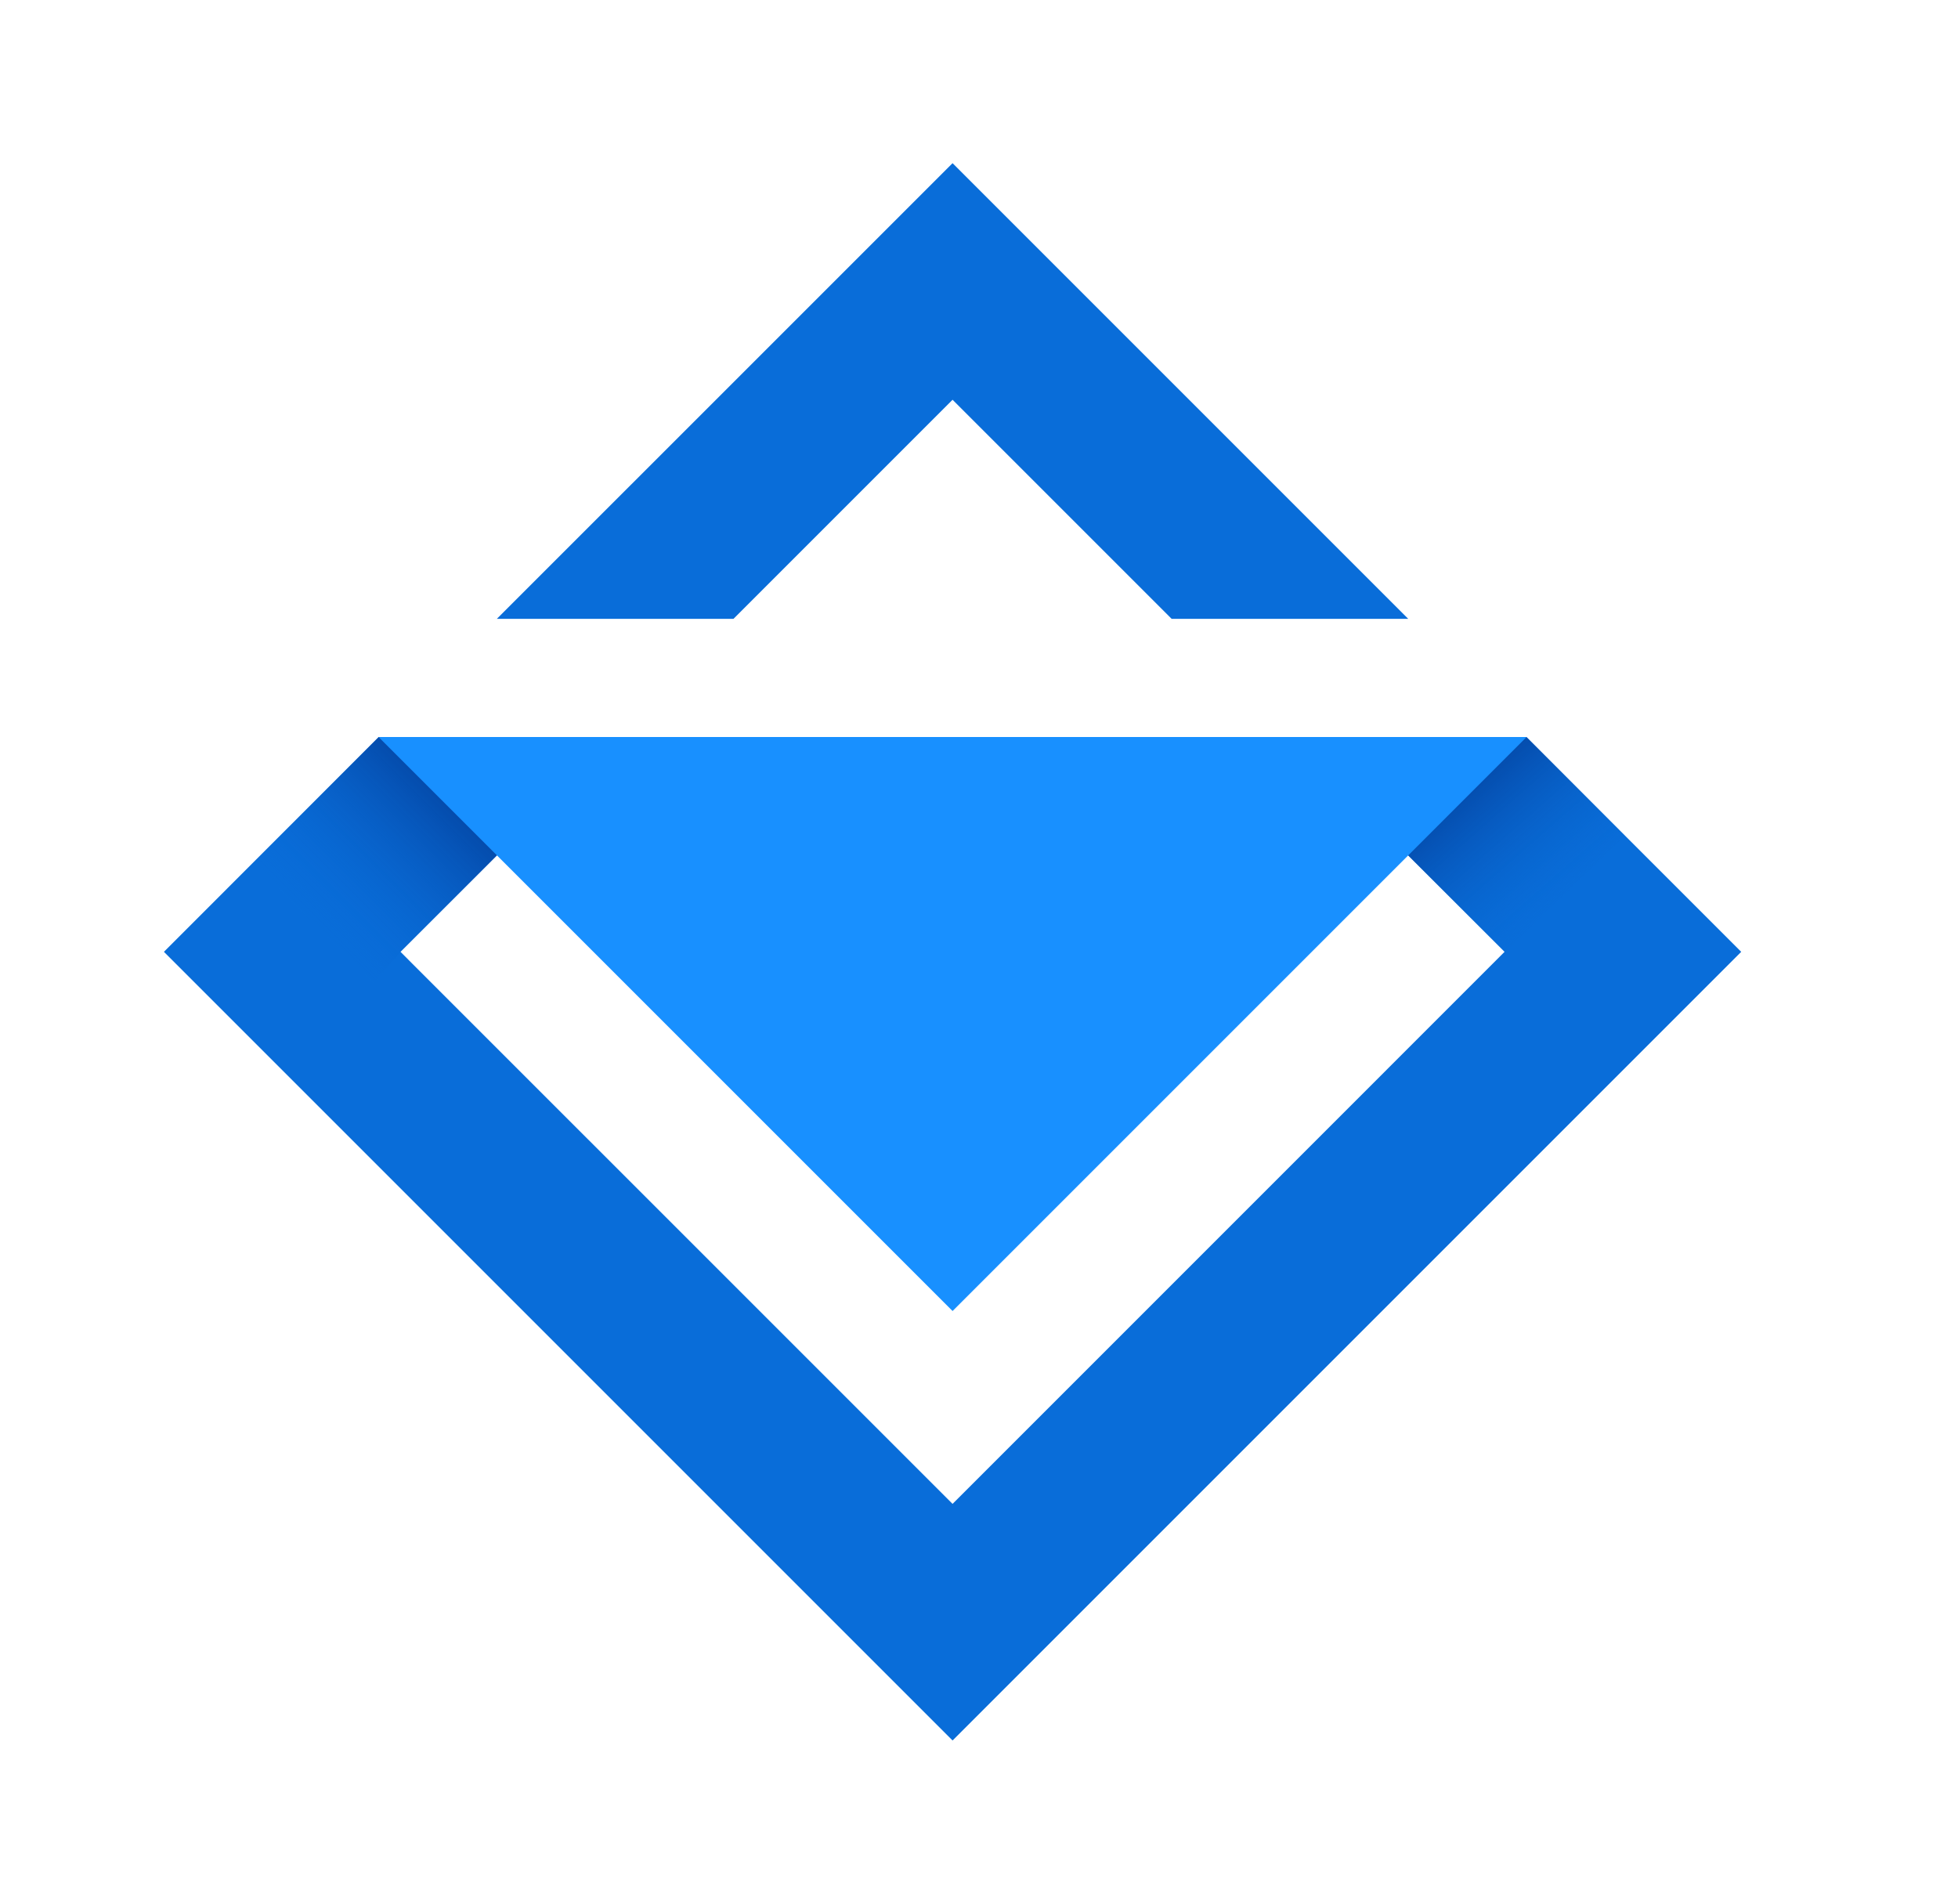
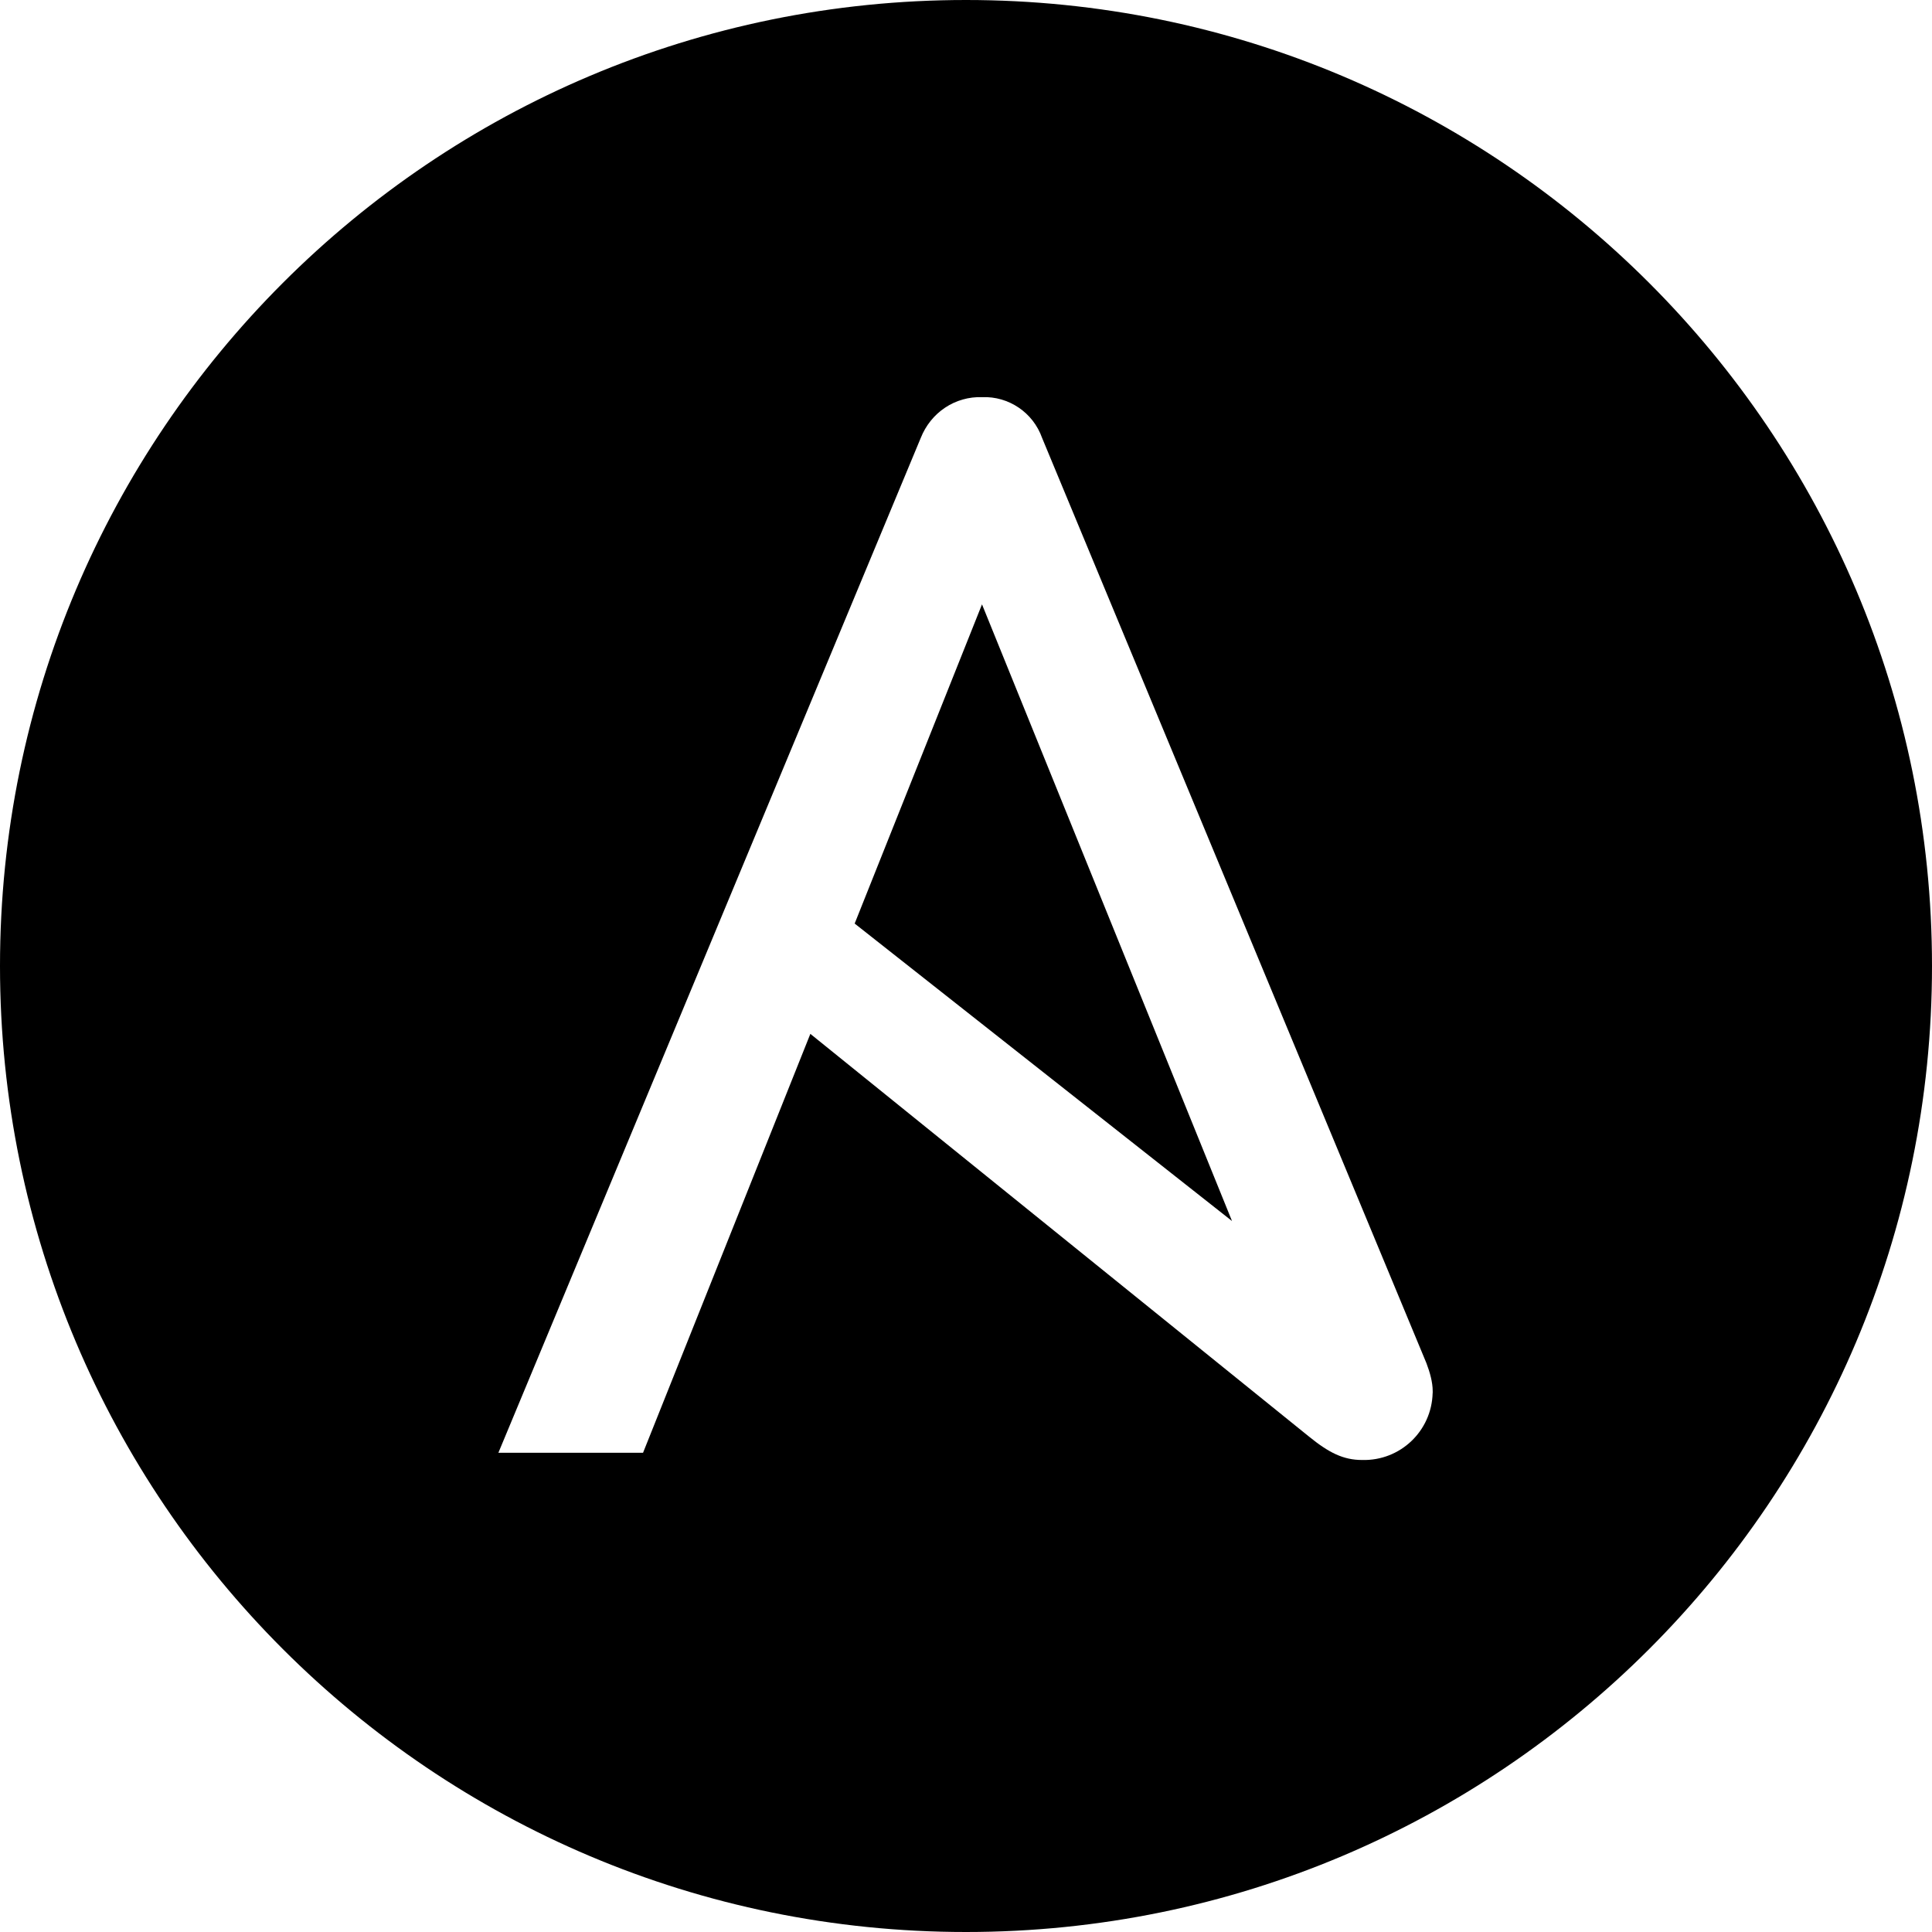
- <svg xmlns="http://www.w3.org/2000/svg" width="36" height="35" viewBox="0 0 36 35" fill="none">
-   <path d="M4.649 15.864L6.962 13.552L6.964 13.55H11.314L9.583 15.281L9.136 15.727L7.364 17.5L7.583 17.72L17.514 27.65L27.663 17.5L25.89 15.727L25.765 15.602L23.713 13.55H28.063L28.066 13.552L29.878 15.364L32.014 17.5L17.514 32L3.014 17.5L4.649 15.864ZM17.514 3L25.892 11.378H21.542L17.514 7.35L13.486 11.378H9.135L17.514 3Z" fill="#096DD9" />
-   <path d="M7.365 17.5L9.137 15.727L9.584 15.28L7.854 13.55H6.965L6.962 13.552L4.65 15.864L6.869 18.073L7.365 17.5Z" fill="url(#paint0_linear_112117_33940)" />
-   <path d="M25.891 15.727L27.664 17.5L27.489 17.675L27.489 17.676L29.879 15.364L28.067 13.552L28.064 13.55H27.888L25.766 15.602L25.891 15.727Z" fill="url(#paint1_linear_112117_33940)" />
-   <path d="M6.959 13.55L6.962 13.552L9.137 15.727L17.514 24.104L28.068 13.55H6.959Z" fill="#1890FF" />
-   <defs>
-     <linearGradient id="paint0_linear_112117_33940" x1="8.64" y1="14.089" x2="5.581" y2="17.147" gradientUnits="userSpaceOnUse">
-       <stop stop-color="#023B95" />
-       <stop offset="0.964" stop-color="#096CD9" stop-opacity="0" />
-     </linearGradient>
-     <linearGradient id="paint1_linear_112117_33940" x1="26.282" y1="14.128" x2="28.755" y2="16.938" gradientUnits="userSpaceOnUse">
-       <stop stop-color="#023B95" />
-       <stop offset="1" stop-color="#096DD9" stop-opacity="0" />
-     </linearGradient>
-   </defs>
+ <svg xmlns="http://www.w3.org/2000/svg" fill="#000000" width="800px" height="800px" viewBox="0 0 32 32">
+   <path d="M14.156 15.297l6.25 4.927-4.141-10.214zM16 0c-8.839 0-16 7.161-16 16s7.161 16 16 16c8.839 0 16-7.161 16-16s-7.161-16-16-16zM23.729 23.073c-0.016 0.63-0.536 1.125-1.167 1.109-0.313 0-0.552-0.12-0.885-0.391l-8.255-6.667-2.771 6.938h-2.396l6.995-16.807c0.167-0.422 0.568-0.693 1.021-0.677 0.432-0.016 0.839 0.25 0.99 0.677l6.365 15.323c0.057 0.151 0.104 0.313 0.104 0.464 0 0.010 0 0.010 0 0.031z" />
</svg>
